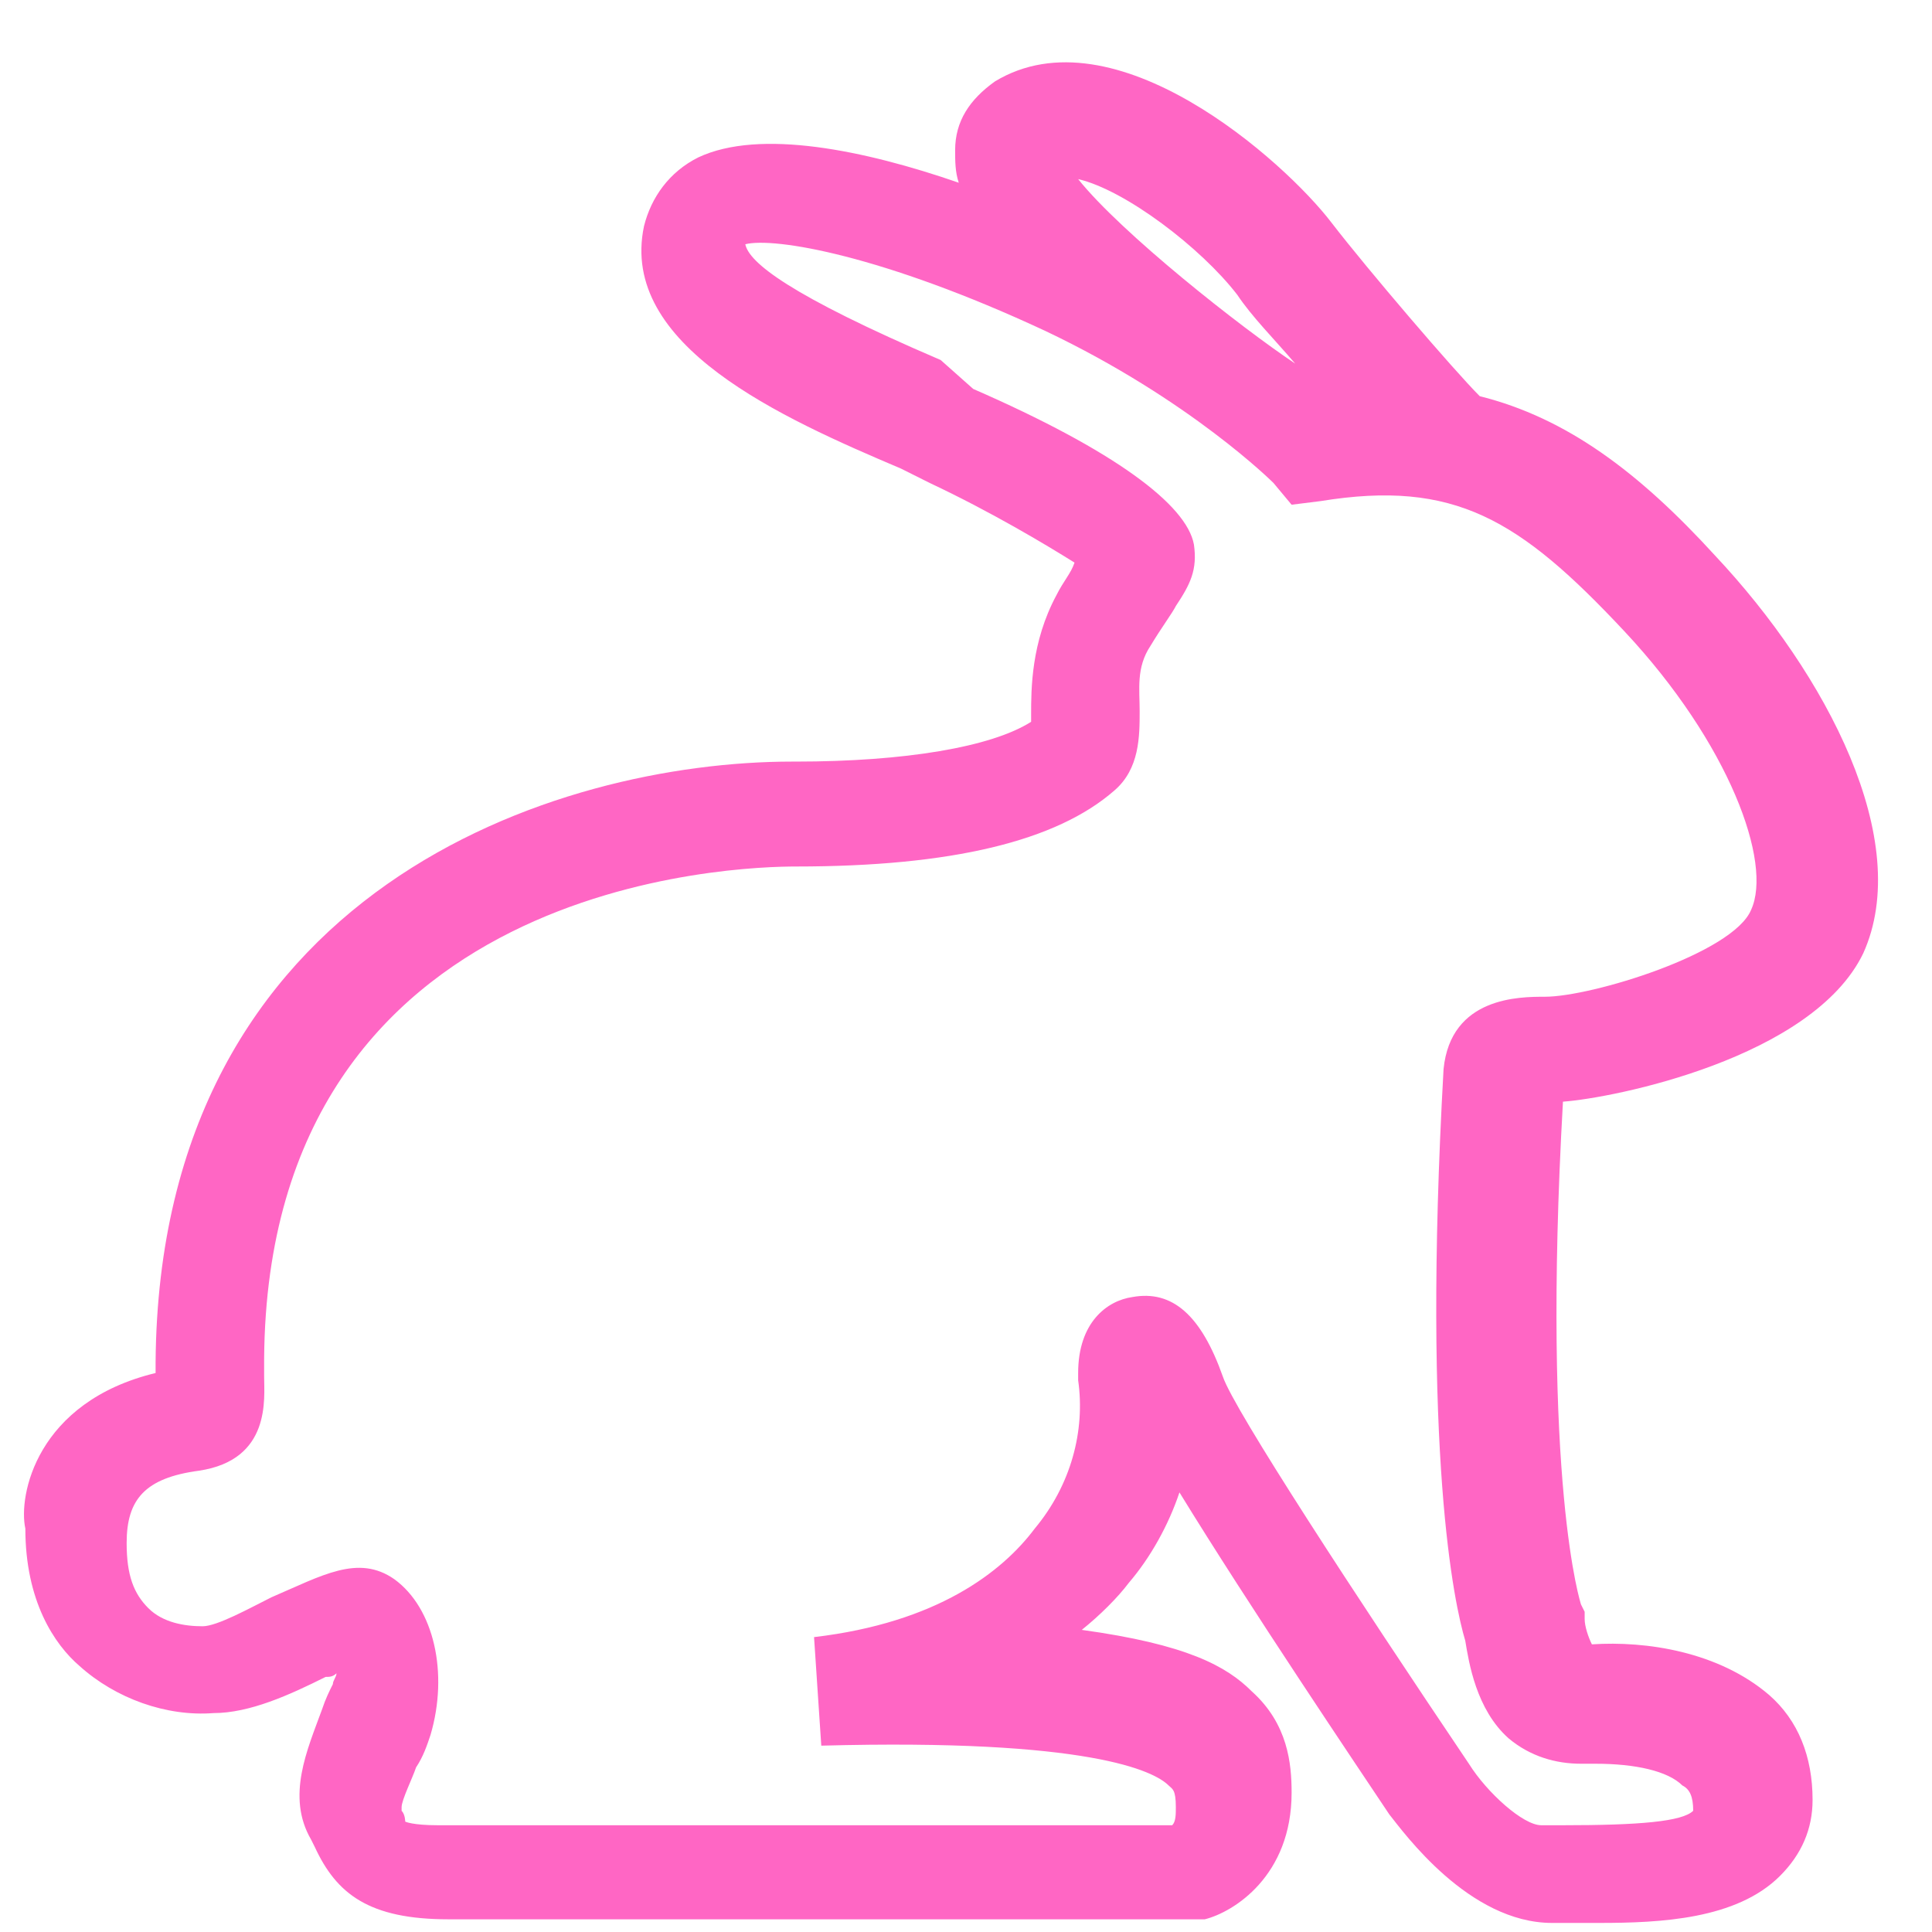
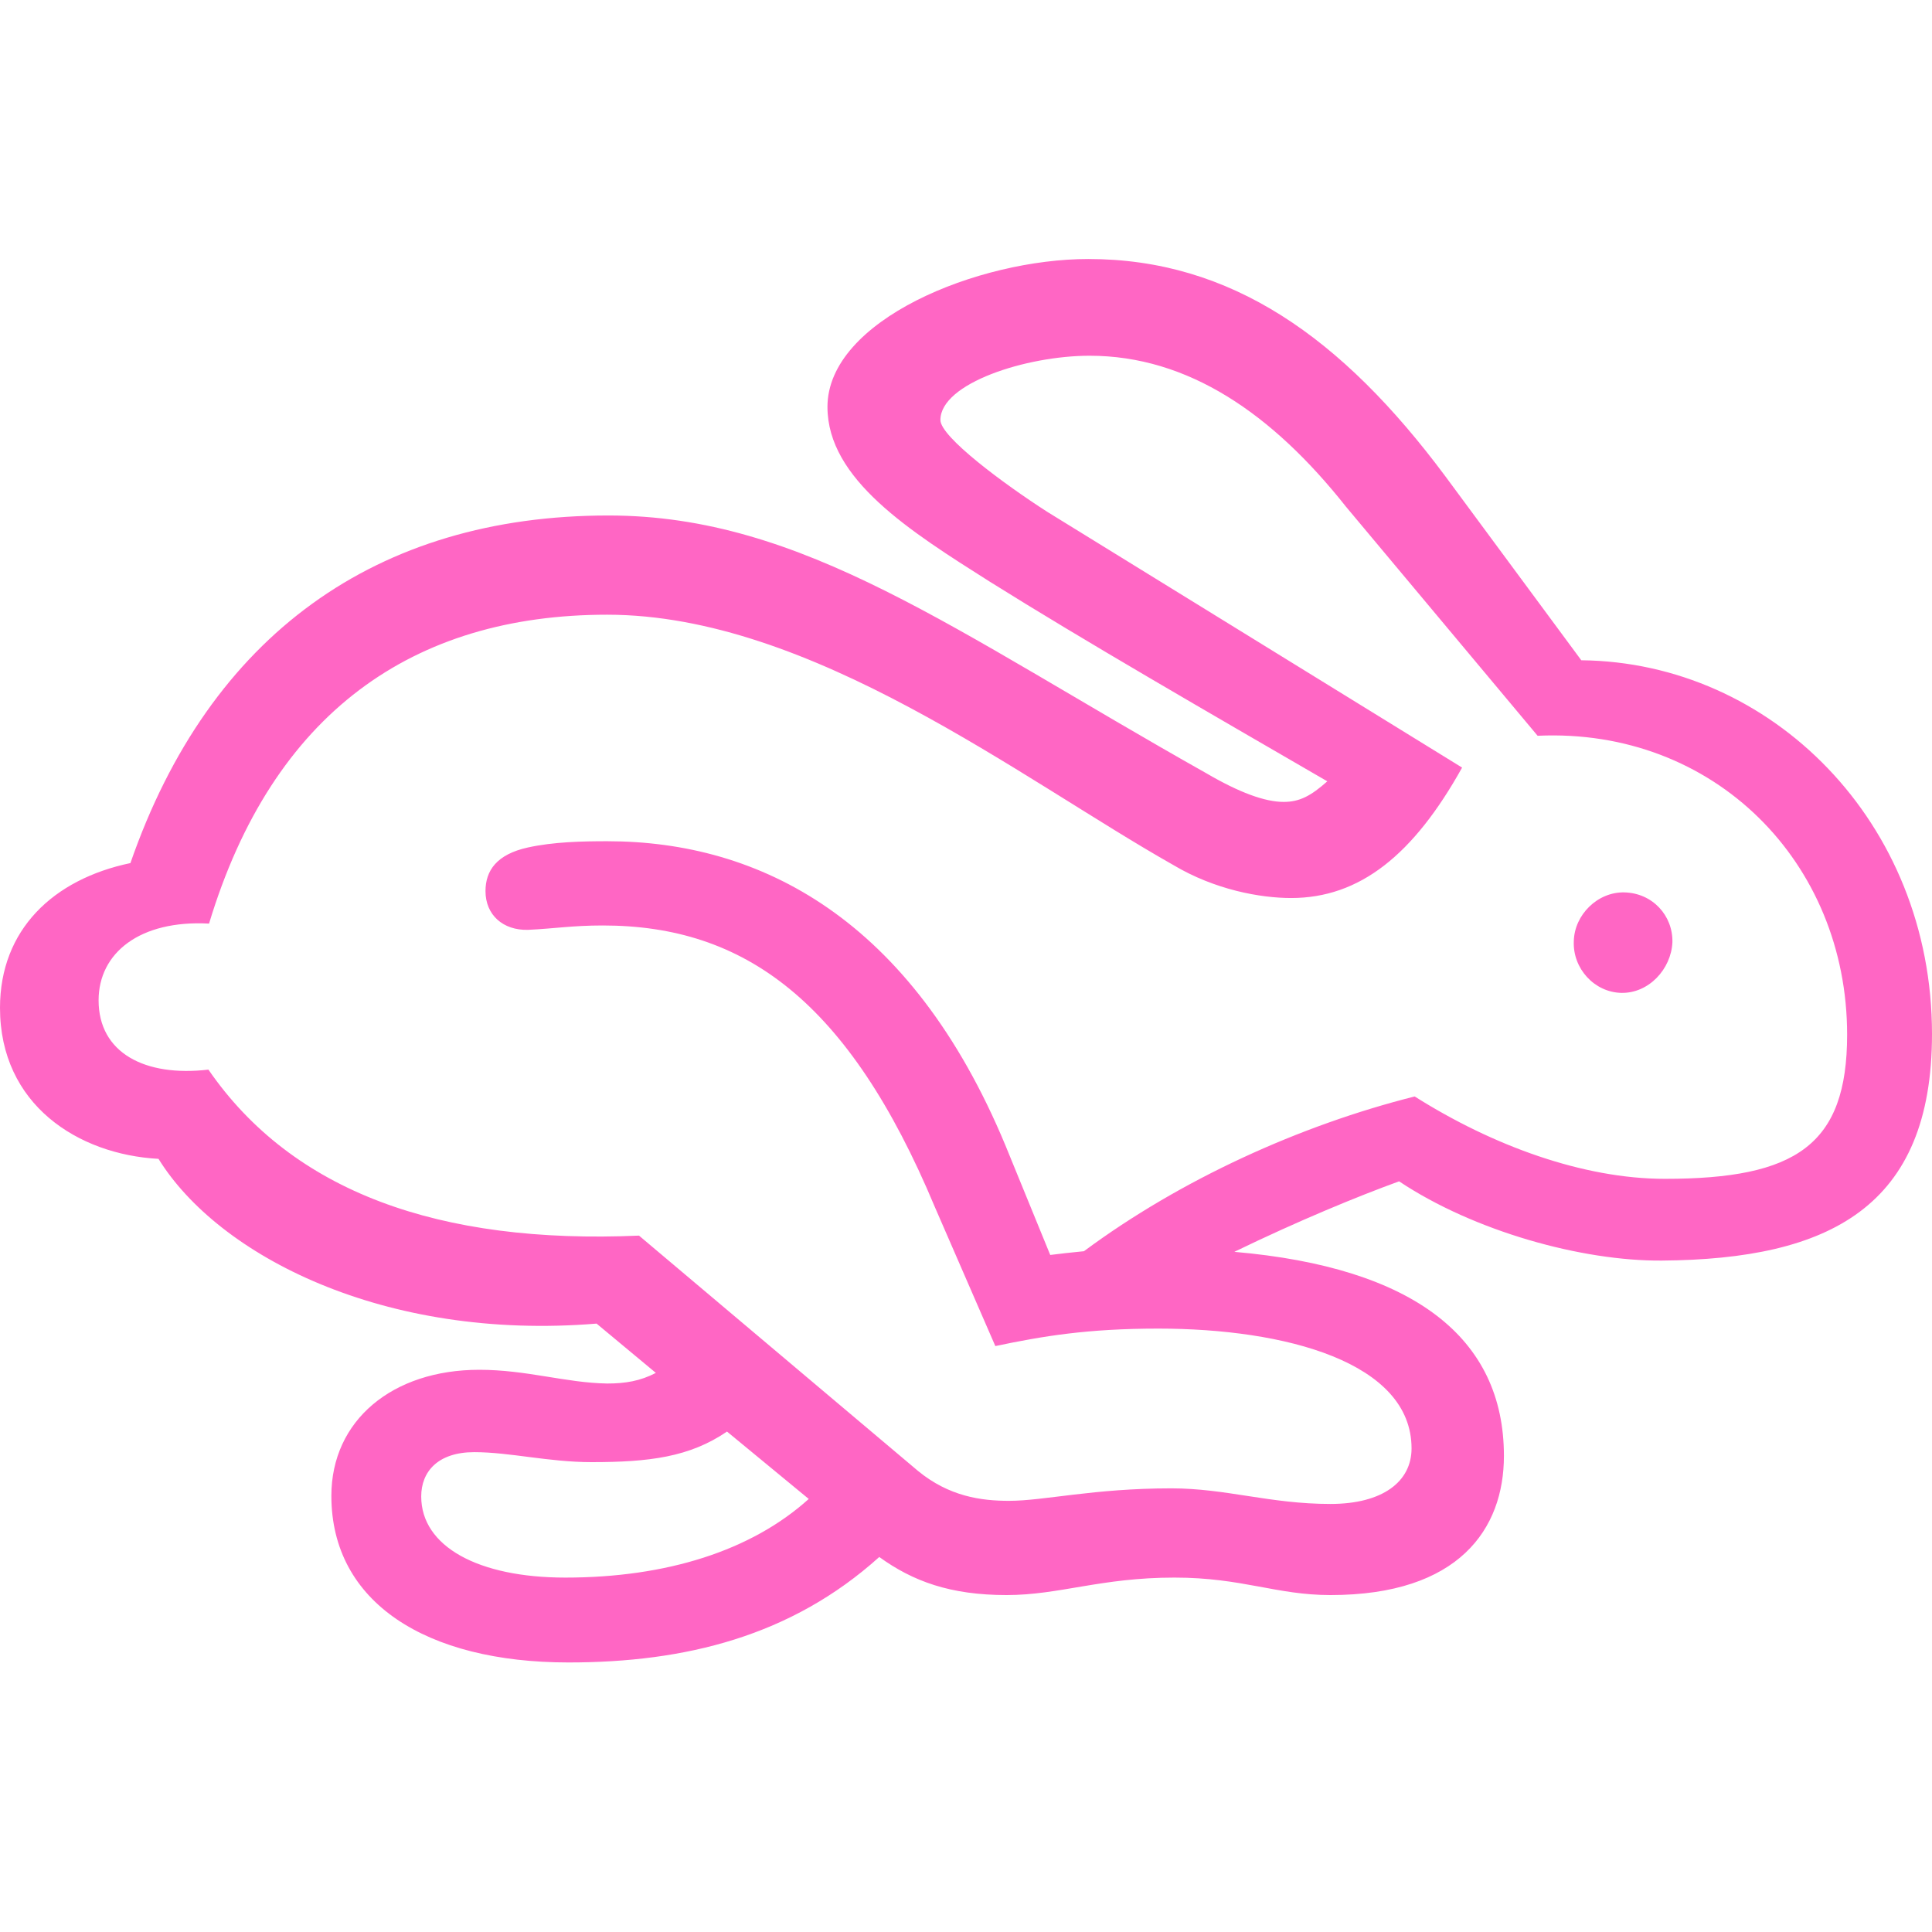
<svg xmlns="http://www.w3.org/2000/svg" width="1024" zoomAndPan="magnify" viewBox="0 0 768 768" height="1024" preserveAspectRatio="xMidYMid meet" version="1.0">
-   <path fill="#ff66c4" d="M 61.852 545.793 C 61.852 544.355 61.852 542.918 61.852 541.48 C 63.289 353.078 221.484 302.742 314.969 302.742 C 314.969 302.742 316.406 302.742 316.406 302.742 C 359.551 302.742 394.066 296.992 409.887 286.926 C 409.887 286.926 409.887 285.484 409.887 284.047 C 409.887 273.98 409.887 255.285 419.953 236.59 C 422.828 230.836 425.707 227.961 427.145 223.645 C 415.637 216.453 394.066 203.512 369.617 192.004 L 358.113 186.254 C 310.652 166.117 245.934 137.355 256.004 89.895 C 258.879 78.391 266.07 68.324 277.574 62.57 C 302.023 51.066 343.73 59.695 381.121 72.637 C 379.684 68.324 379.684 64.008 379.684 59.695 C 379.684 48.188 385.438 39.559 395.504 32.367 C 442.965 3.605 510.559 64.008 529.254 88.457 C 543.637 107.152 578.152 147.422 588.219 157.488 C 622.734 166.117 651.496 187.691 681.699 220.77 C 726.281 268.227 760.797 334.383 740.664 378.965 C 720.527 420.672 641.43 436.492 621.297 437.93 C 612.668 590.375 628.488 637.836 628.488 637.836 L 629.926 640.711 L 629.926 643.59 C 629.926 646.465 631.363 650.777 632.801 653.656 C 654.375 652.219 683.137 656.531 703.27 673.789 C 714.777 683.855 720.527 698.238 720.527 715.496 C 720.527 727 716.215 737.07 707.586 745.699 C 690.328 762.957 660.125 764.395 635.676 764.395 C 631.363 764.395 627.047 764.395 624.172 764.395 L 616.98 764.395 C 583.902 764.395 558.016 728.441 552.266 721.25 C 540.758 703.992 496.176 637.836 468.852 593.254 C 464.535 606.195 457.344 619.141 448.715 629.207 C 444.402 634.961 437.211 642.148 430.02 647.902 C 471.727 653.656 487.547 662.285 497.613 672.352 C 511.996 685.297 513.434 701.113 513.434 712.621 C 513.434 745.699 490.422 760.078 478.918 762.957 L 178.34 762.957 C 146.703 762.957 133.758 752.891 125.129 734.191 L 123.691 731.316 C 113.625 714.059 122.254 695.363 128.004 679.543 C 129.445 675.227 130.883 672.352 132.32 669.477 C 132.32 668.039 133.758 666.598 133.758 665.16 C 132.32 666.598 130.883 666.598 129.445 666.598 C 115.062 673.789 99.242 680.98 84.859 680.98 C 66.164 682.418 46.031 675.227 31.648 662.285 C 21.582 653.656 10.078 636.398 10.078 607.633 C 7.199 594.691 14.391 557.297 61.852 545.793 Z M 491.859 117.219 C 477.48 98.523 447.277 75.516 428.582 71.199 C 445.84 92.773 493.301 130.164 514.871 144.547 C 506.242 134.48 497.613 125.852 491.859 117.219 Z M 58.973 639.273 C 64.727 645.027 73.355 646.465 80.547 646.465 C 86.301 646.465 99.242 639.273 107.871 634.961 C 128.004 626.332 142.387 617.703 156.77 627.77 C 172.59 639.273 178.34 665.16 171.152 689.609 C 169.711 693.926 168.273 698.238 165.398 702.555 C 163.961 706.867 159.645 715.496 159.645 718.371 L 159.645 719.812 C 161.082 721.25 161.082 724.125 161.082 724.125 C 161.082 724.125 163.961 725.562 174.027 725.562 L 465.973 725.562 C 467.414 724.125 467.414 721.25 467.414 718.371 C 467.414 711.184 465.973 711.184 464.535 709.742 C 458.785 703.992 432.895 691.047 326.473 693.926 L 323.598 650.777 C 372.492 645.027 398.379 624.891 411.324 607.633 C 425.707 590.375 431.457 568.805 428.582 548.668 L 428.582 545.793 C 428.582 525.66 440.086 517.031 450.152 515.594 C 465.973 512.715 477.48 522.781 486.109 547.23 C 490.422 560.176 539.32 634.961 583.902 701.113 C 591.094 712.621 605.477 725.562 612.668 725.562 L 621.297 725.562 C 651.496 725.562 668.754 724.125 673.07 719.812 C 673.07 714.059 671.633 711.184 668.754 709.742 C 663.004 703.992 650.059 701.113 634.238 701.113 C 632.801 701.113 629.926 701.113 628.488 701.113 C 618.418 701.113 608.352 698.238 599.723 691.047 C 586.781 679.543 583.902 660.848 582.465 652.219 C 578.152 637.836 565.207 578.871 573.836 424.988 C 576.711 396.223 604.039 396.223 614.105 396.223 C 632.801 396.223 688.891 378.965 696.082 361.707 C 704.711 343.012 687.453 295.555 645.746 250.969 C 604.039 206.387 578.152 190.566 524.938 199.195 L 513.434 200.633 L 506.242 192.004 C 506.242 192.004 473.164 158.926 415.637 131.602 C 350.922 101.402 307.777 94.211 296.27 97.086 C 297.707 104.277 313.527 117.223 373.93 143.109 L 386.875 154.613 C 442.965 179.062 471.727 200.633 474.602 216.453 C 476.043 226.52 473.164 232.273 467.414 240.902 C 465.973 243.777 461.66 249.531 457.344 256.723 C 451.594 265.352 453.031 273.98 453.031 282.609 C 453.031 292.676 453.031 305.621 442.965 314.25 C 419.953 334.383 378.246 344.449 316.406 344.449 C 294.832 344.449 106.434 348.766 104.996 540.039 C 104.996 542.918 104.996 545.793 104.996 547.23 C 104.996 555.859 107.871 580.309 79.109 584.625 C 57.535 587.5 50.344 596.129 50.344 613.387 C 50.344 626.332 53.223 633.52 58.973 639.273 Z M 58.973 639.273 " fill-opacity="1" fill-rule="nonzero" />
+   <path fill="#ff66c4" d="M 225.984 660.852 C 272.371 660.852 314.543 650.434 349.52 618.93 C 362.914 628.605 377.797 634.062 400.125 634.062 C 421.211 634.062 437.582 627.117 466.855 627.117 C 493.891 627.117 507.289 634.062 528.871 634.062 C 579.969 634.062 597.832 607.766 597.832 578.742 C 597.832 531.859 562.109 503.828 490.664 497.625 C 516.219 485.223 539.781 475.551 556.156 469.598 C 585.922 489.441 628.84 501.348 660.594 501.098 C 727.316 500.605 768 479.766 768 411.051 C 768 326.711 704 263.207 628.59 262.465 L 574.512 189.285 C 533.336 133.969 489.176 102.961 432.621 102.961 C 388.715 102.961 328.93 127.27 328.93 161.75 C 328.93 190.527 361.676 211.113 393.426 231.207 C 430.637 254.527 480.992 283.551 527.629 310.59 C 521.18 316.293 516.711 318.773 510.266 318.773 C 502.824 318.773 492.652 315.055 479.504 307.363 C 379.039 250.805 319.258 204.914 241.859 204.914 C 149.828 204.914 83.348 252.293 51.844 343.086 C 21.086 349.535 0 369.629 0 400.637 C 0 439.086 31.008 458.93 63.008 460.664 C 86.824 499.113 152.559 533.102 237.148 526.152 L 260.715 545.75 C 254.512 548.977 248.559 549.969 241.363 549.969 C 224.992 549.719 209.363 544.512 190.512 544.512 C 156.031 544.512 131.723 564.602 131.723 594.621 C 131.723 637.039 169.426 660.852 225.984 660.852 Z M 465.613 591.641 C 434.605 591.641 415.008 596.605 401.117 596.605 C 389.953 596.605 377.301 594.867 364.898 584.699 L 254.016 491.176 C 174.637 494.652 116.34 473.812 82.852 425.191 C 57.551 428.168 39.195 418.496 39.195 397.656 C 39.195 378.805 55.566 365.66 83.102 367.145 C 108.402 283.301 164.219 244.355 241.363 244.355 C 322.48 244.355 405.828 309.594 466.355 343.828 C 482.98 353.75 501.086 356.977 513.242 356.977 C 540.531 356.977 561.859 339.859 581.211 305.129 L 416.246 203.426 C 398.883 192.262 373.828 173.66 373.828 166.961 C 373.828 152.324 408.062 141.41 433.117 141.41 C 472.309 141.41 505.801 164.48 535.066 201.441 L 611.227 292.48 C 681.426 289.254 734.262 342.836 734.262 411.301 C 734.262 455.207 713.926 468.605 661.832 468.605 C 629.332 468.605 593.363 455.457 562.359 435.859 C 516.961 447.27 469.332 468.852 430.883 497.379 C 425.676 497.875 421.457 498.371 417.488 498.867 L 399.629 455.207 C 362.172 365.16 302.141 334.402 241.363 334.402 C 231.441 334.402 220.031 334.648 209.859 336.883 C 197.457 339.609 192.992 346.062 192.992 354.246 C 192.992 363.676 199.938 369.875 209.859 369.629 C 220.527 369.129 227.473 367.891 239.629 367.891 C 295.938 367.891 337.363 397.906 371.598 479.766 L 395.66 535.086 C 414.512 531.117 432.371 528.137 460.402 528.137 C 511.008 528.137 561.113 541.535 561.113 575.766 C 561.113 588.914 549.703 597.844 528.871 597.844 C 504.805 597.844 487.445 591.641 465.613 591.641 Z M 644.469 394.684 C 655.379 394.93 664.309 385.254 664.809 374.586 C 665.051 363.922 656.867 354.992 645.707 354.742 C 635.039 354.496 625.863 363.676 625.613 374.09 C 625.117 385.008 633.801 394.434 644.469 394.684 Z M 167.441 594.867 C 167.441 584.945 174.141 577.254 188.527 577.254 C 202.668 577.254 218.047 581.223 235.164 581.223 C 257.984 581.223 274.109 579.238 288.992 569.07 L 321.488 595.859 C 298.668 616.449 264.93 627.117 224.746 627.117 C 190.016 627.117 167.441 614.711 167.441 594.867 Z M 167.441 594.867 " fill-opacity="1" fill-rule="nonzero" />
</svg>
